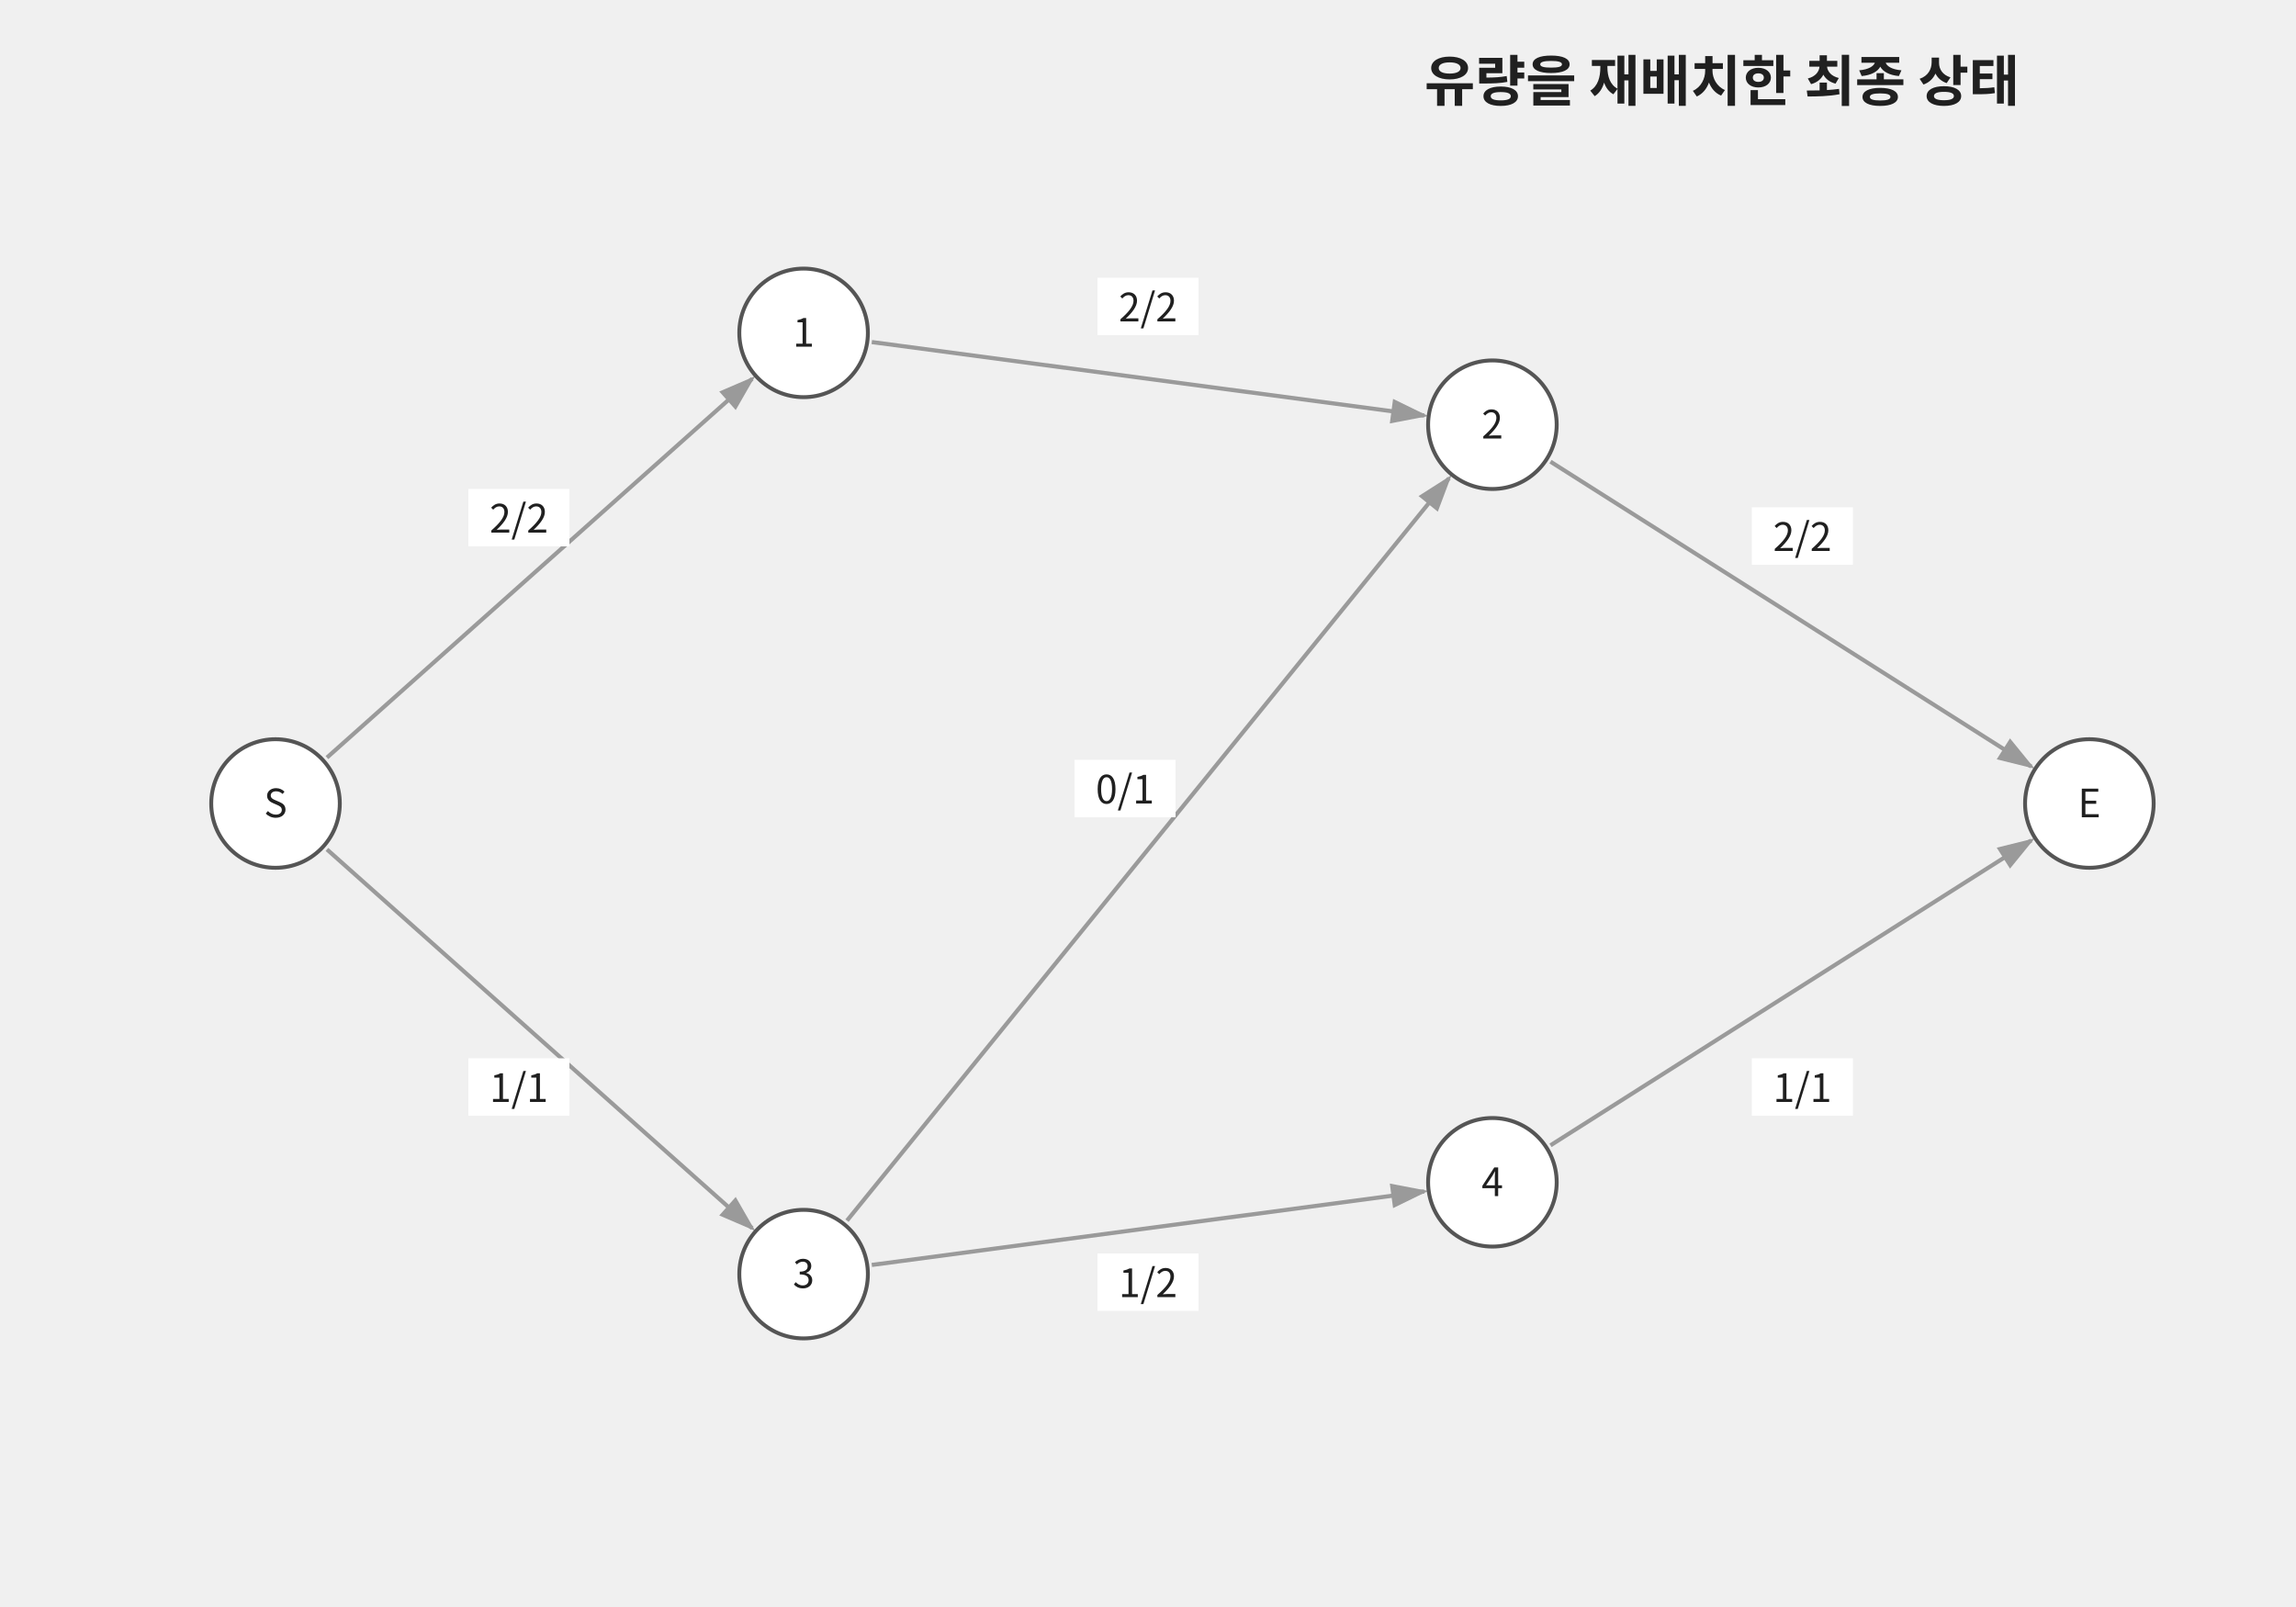
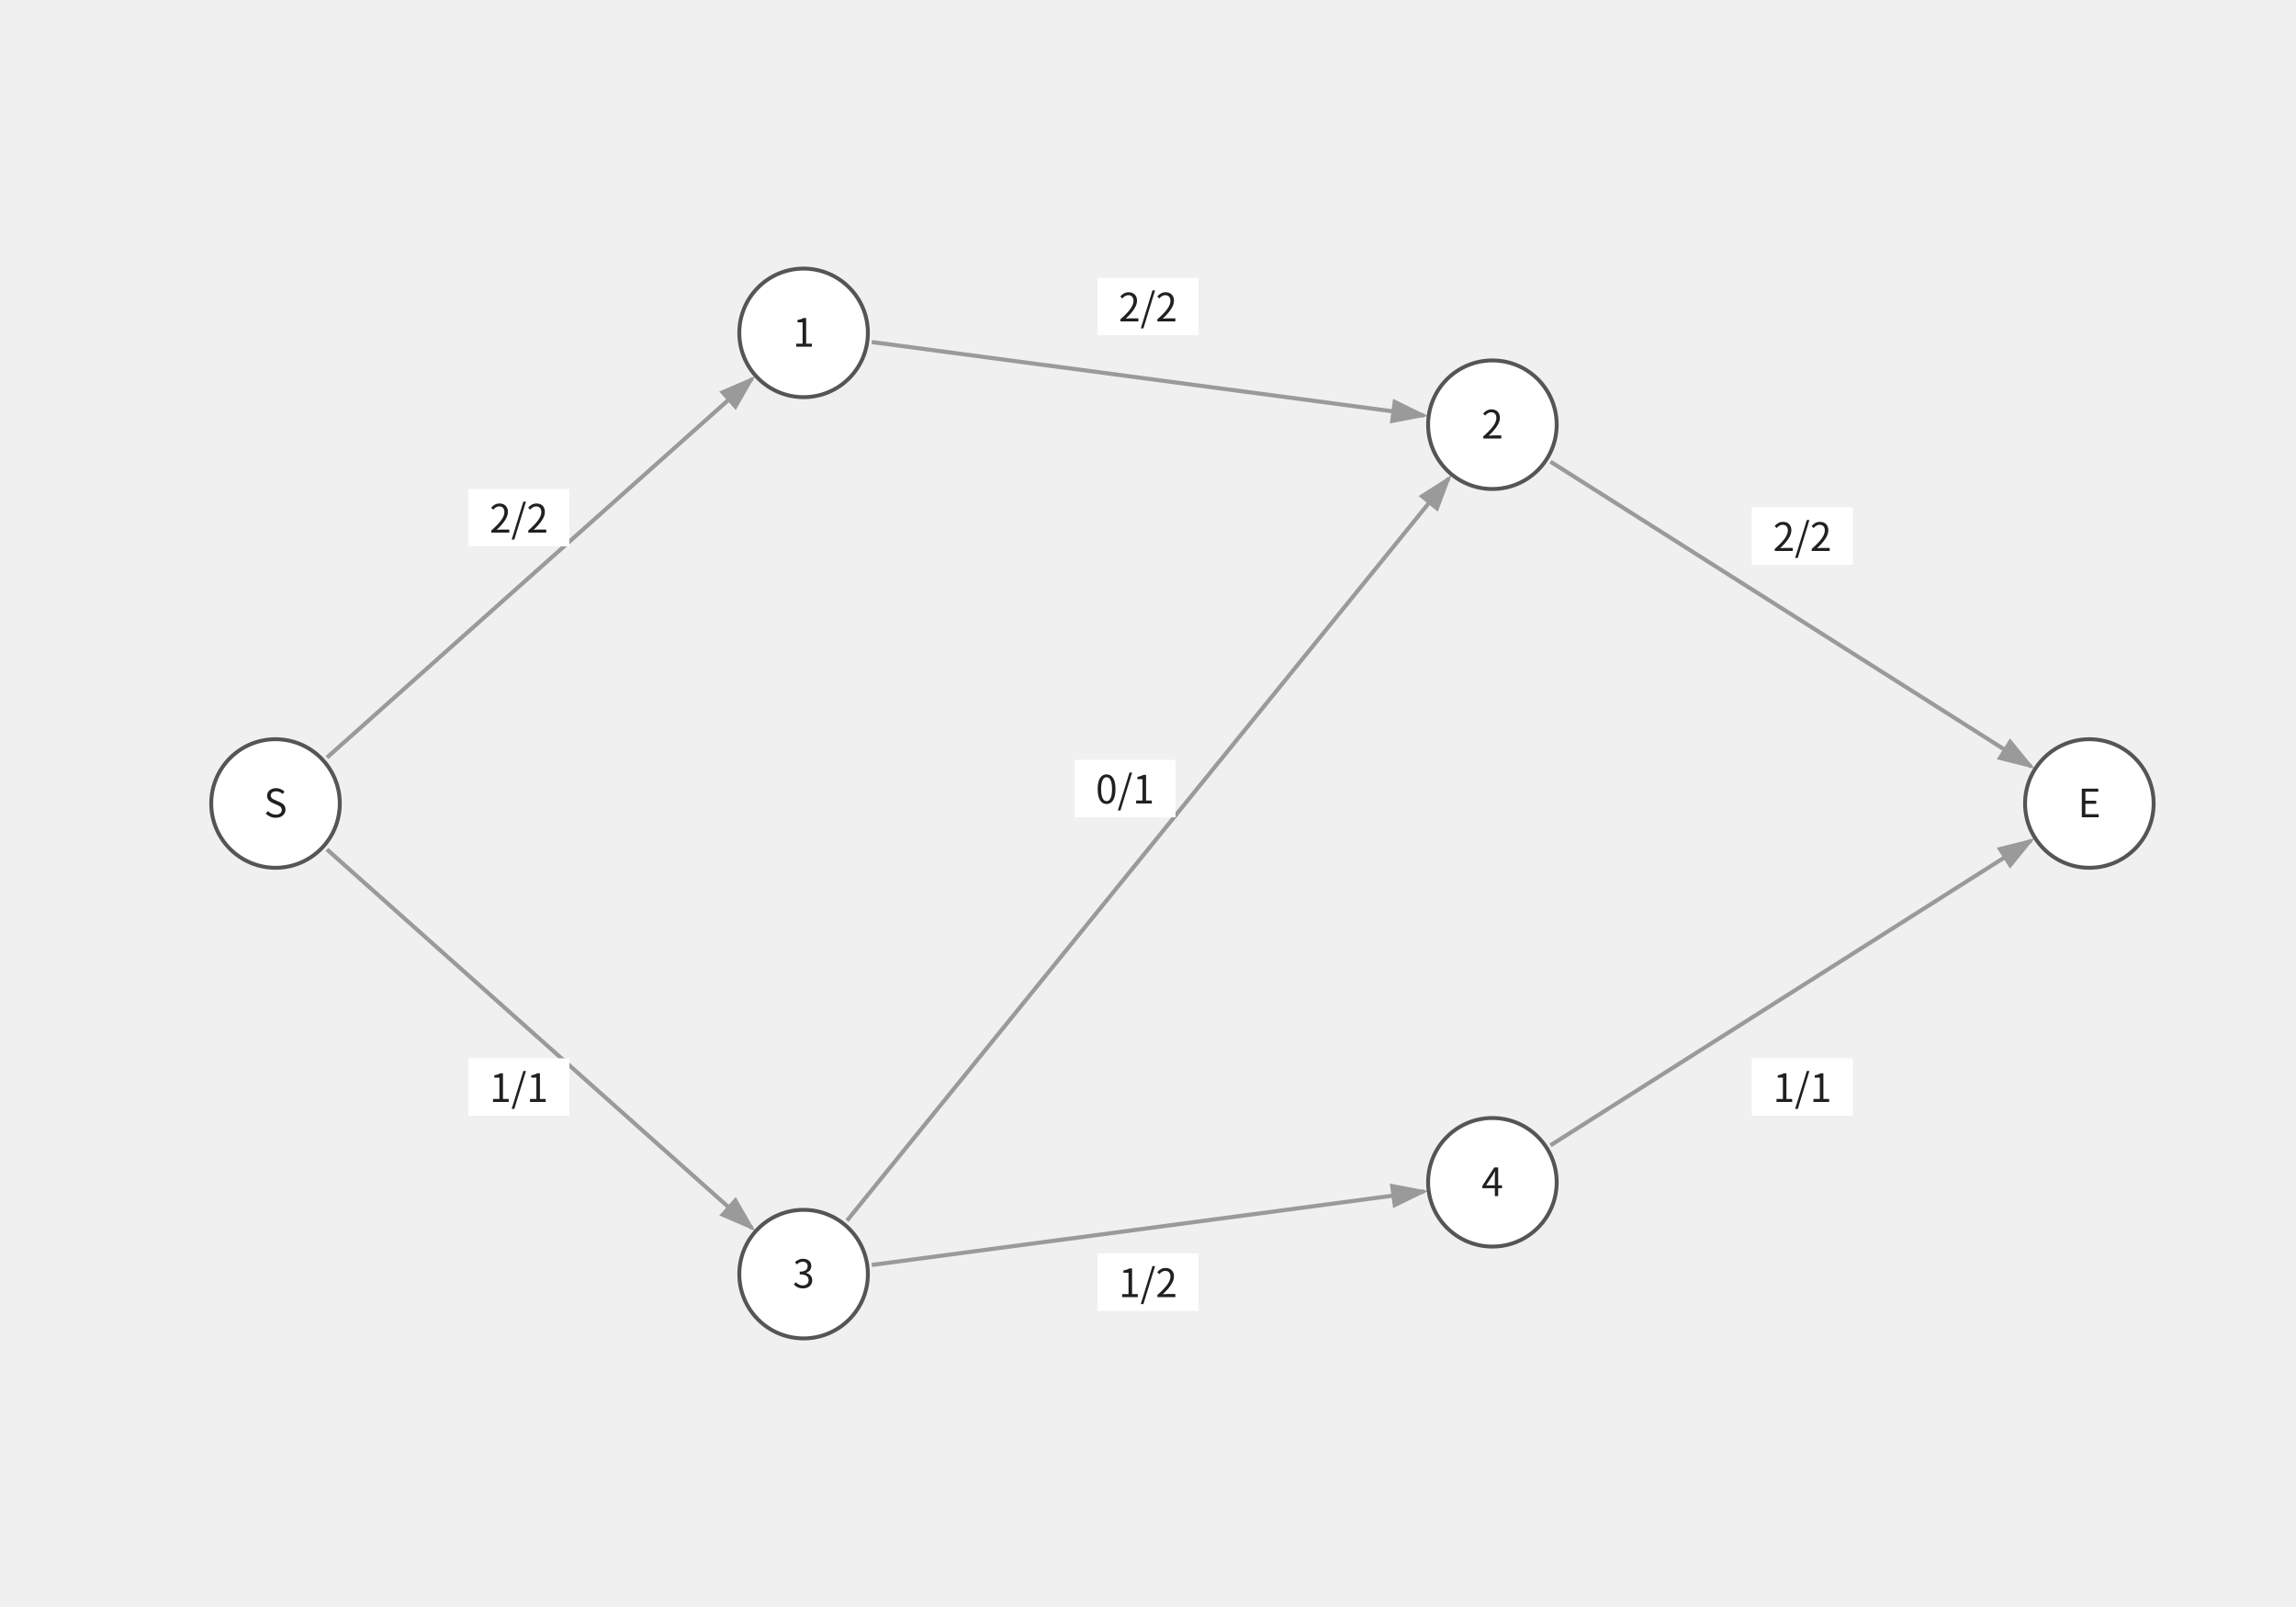
<svg xmlns="http://www.w3.org/2000/svg" width="1000" height="700" viewBox="0 0 1000 700">
  <style>
text{font-family:"Noto Sans CJK KR","Malgun Gothic",Arial,sans-serif;fill:#202020}
.title{font-size:24px;font-weight:700}.label{font-size:17px}.small{font-size:14px;fill:#5a5a5a}
.node{fill:white;stroke:#555;stroke-width:1.7}.edge{fill:none;stroke:#9a9a9a;stroke-width:1.8;marker-end:url(#a)}
.sel{fill:none;stroke:#202020;stroke-width:4.2;marker-end:url(#b)}
.rev{fill:none;stroke:#202020;stroke-width:4.2;stroke-dasharray:9 6;marker-end:url(#b)}
.panel{fill:#fcfcfc;stroke:#c7c7c7;stroke-width:1.2;rx:11}
</style>
  <defs>
    <marker id="a" markerWidth="10" markerHeight="10" refX="8" refY="3" orient="auto">
      <path d="M0,0 L0,6 L9,3 z" fill="#9a9a9a" />
    </marker>
    <marker id="b" markerWidth="10" markerHeight="10" refX="8" refY="3" orient="auto">
      <path d="M0,0 L0,6 L9,3 z" fill="#202020" />
    </marker>
  </defs>
-   <text x="750.0" y="44" text-anchor="middle" class="title">유량을 재배치한 최종 상태</text>
  <line x1="142.4" y1="330.0" x2="327.6" y2="165.0" class="edge" />
  <rect x="204" y="213" width="44" height="25" fill="white" />
  <text x="226" y="232" text-anchor="middle" class="label">2/2</text>
  <line x1="142.4" y1="370.0" x2="327.6" y2="535.0" class="edge" />
  <rect x="204" y="461" width="44" height="25" fill="white" />
  <text x="226" y="480" text-anchor="middle" class="label">1/1</text>
  <line x1="379.7" y1="149.0" x2="620.3" y2="181.0" class="edge" />
  <rect x="478" y="121" width="44" height="25" fill="white" />
  <text x="500" y="140" text-anchor="middle" class="label">2/2</text>
  <line x1="368.9" y1="531.7" x2="631.1" y2="208.3" class="edge" />
  <rect x="468" y="331" width="44" height="25" fill="white" />
  <text x="490" y="350" text-anchor="middle" class="label">0/1</text>
  <line x1="379.7" y1="551.0" x2="620.3" y2="519.0" class="edge" />
  <rect x="478" y="546" width="44" height="25" fill="white" />
  <text x="500" y="565" text-anchor="middle" class="label">1/2</text>
  <line x1="675.3" y1="201.1" x2="884.7" y2="333.9" class="edge" />
  <rect x="763" y="221" width="44" height="25" fill="white" />
  <text x="785" y="240" text-anchor="middle" class="label">2/2</text>
  <line x1="675.3" y1="498.9" x2="884.7" y2="366.1" class="edge" />
  <rect x="763" y="461" width="44" height="25" fill="white" />
  <text x="785" y="480" text-anchor="middle" class="label">1/1</text>
  <circle cx="120" cy="350" r="28" class="node" />
  <text x="120" y="356" text-anchor="middle" class="label">S</text>
  <circle cx="350" cy="145" r="28" class="node" />
  <text x="350" y="151" text-anchor="middle" class="label">1</text>
  <circle cx="350" cy="555" r="28" class="node" />
  <text x="350" y="561" text-anchor="middle" class="label">3</text>
  <circle cx="650" cy="185" r="28" class="node" />
  <text x="650" y="191" text-anchor="middle" class="label">2</text>
  <circle cx="650" cy="515" r="28" class="node" />
  <text x="650" y="521" text-anchor="middle" class="label">4</text>
  <circle cx="910" cy="350" r="28" class="node" />
  <text x="910" y="356" text-anchor="middle" class="label">E</text>
</svg>
